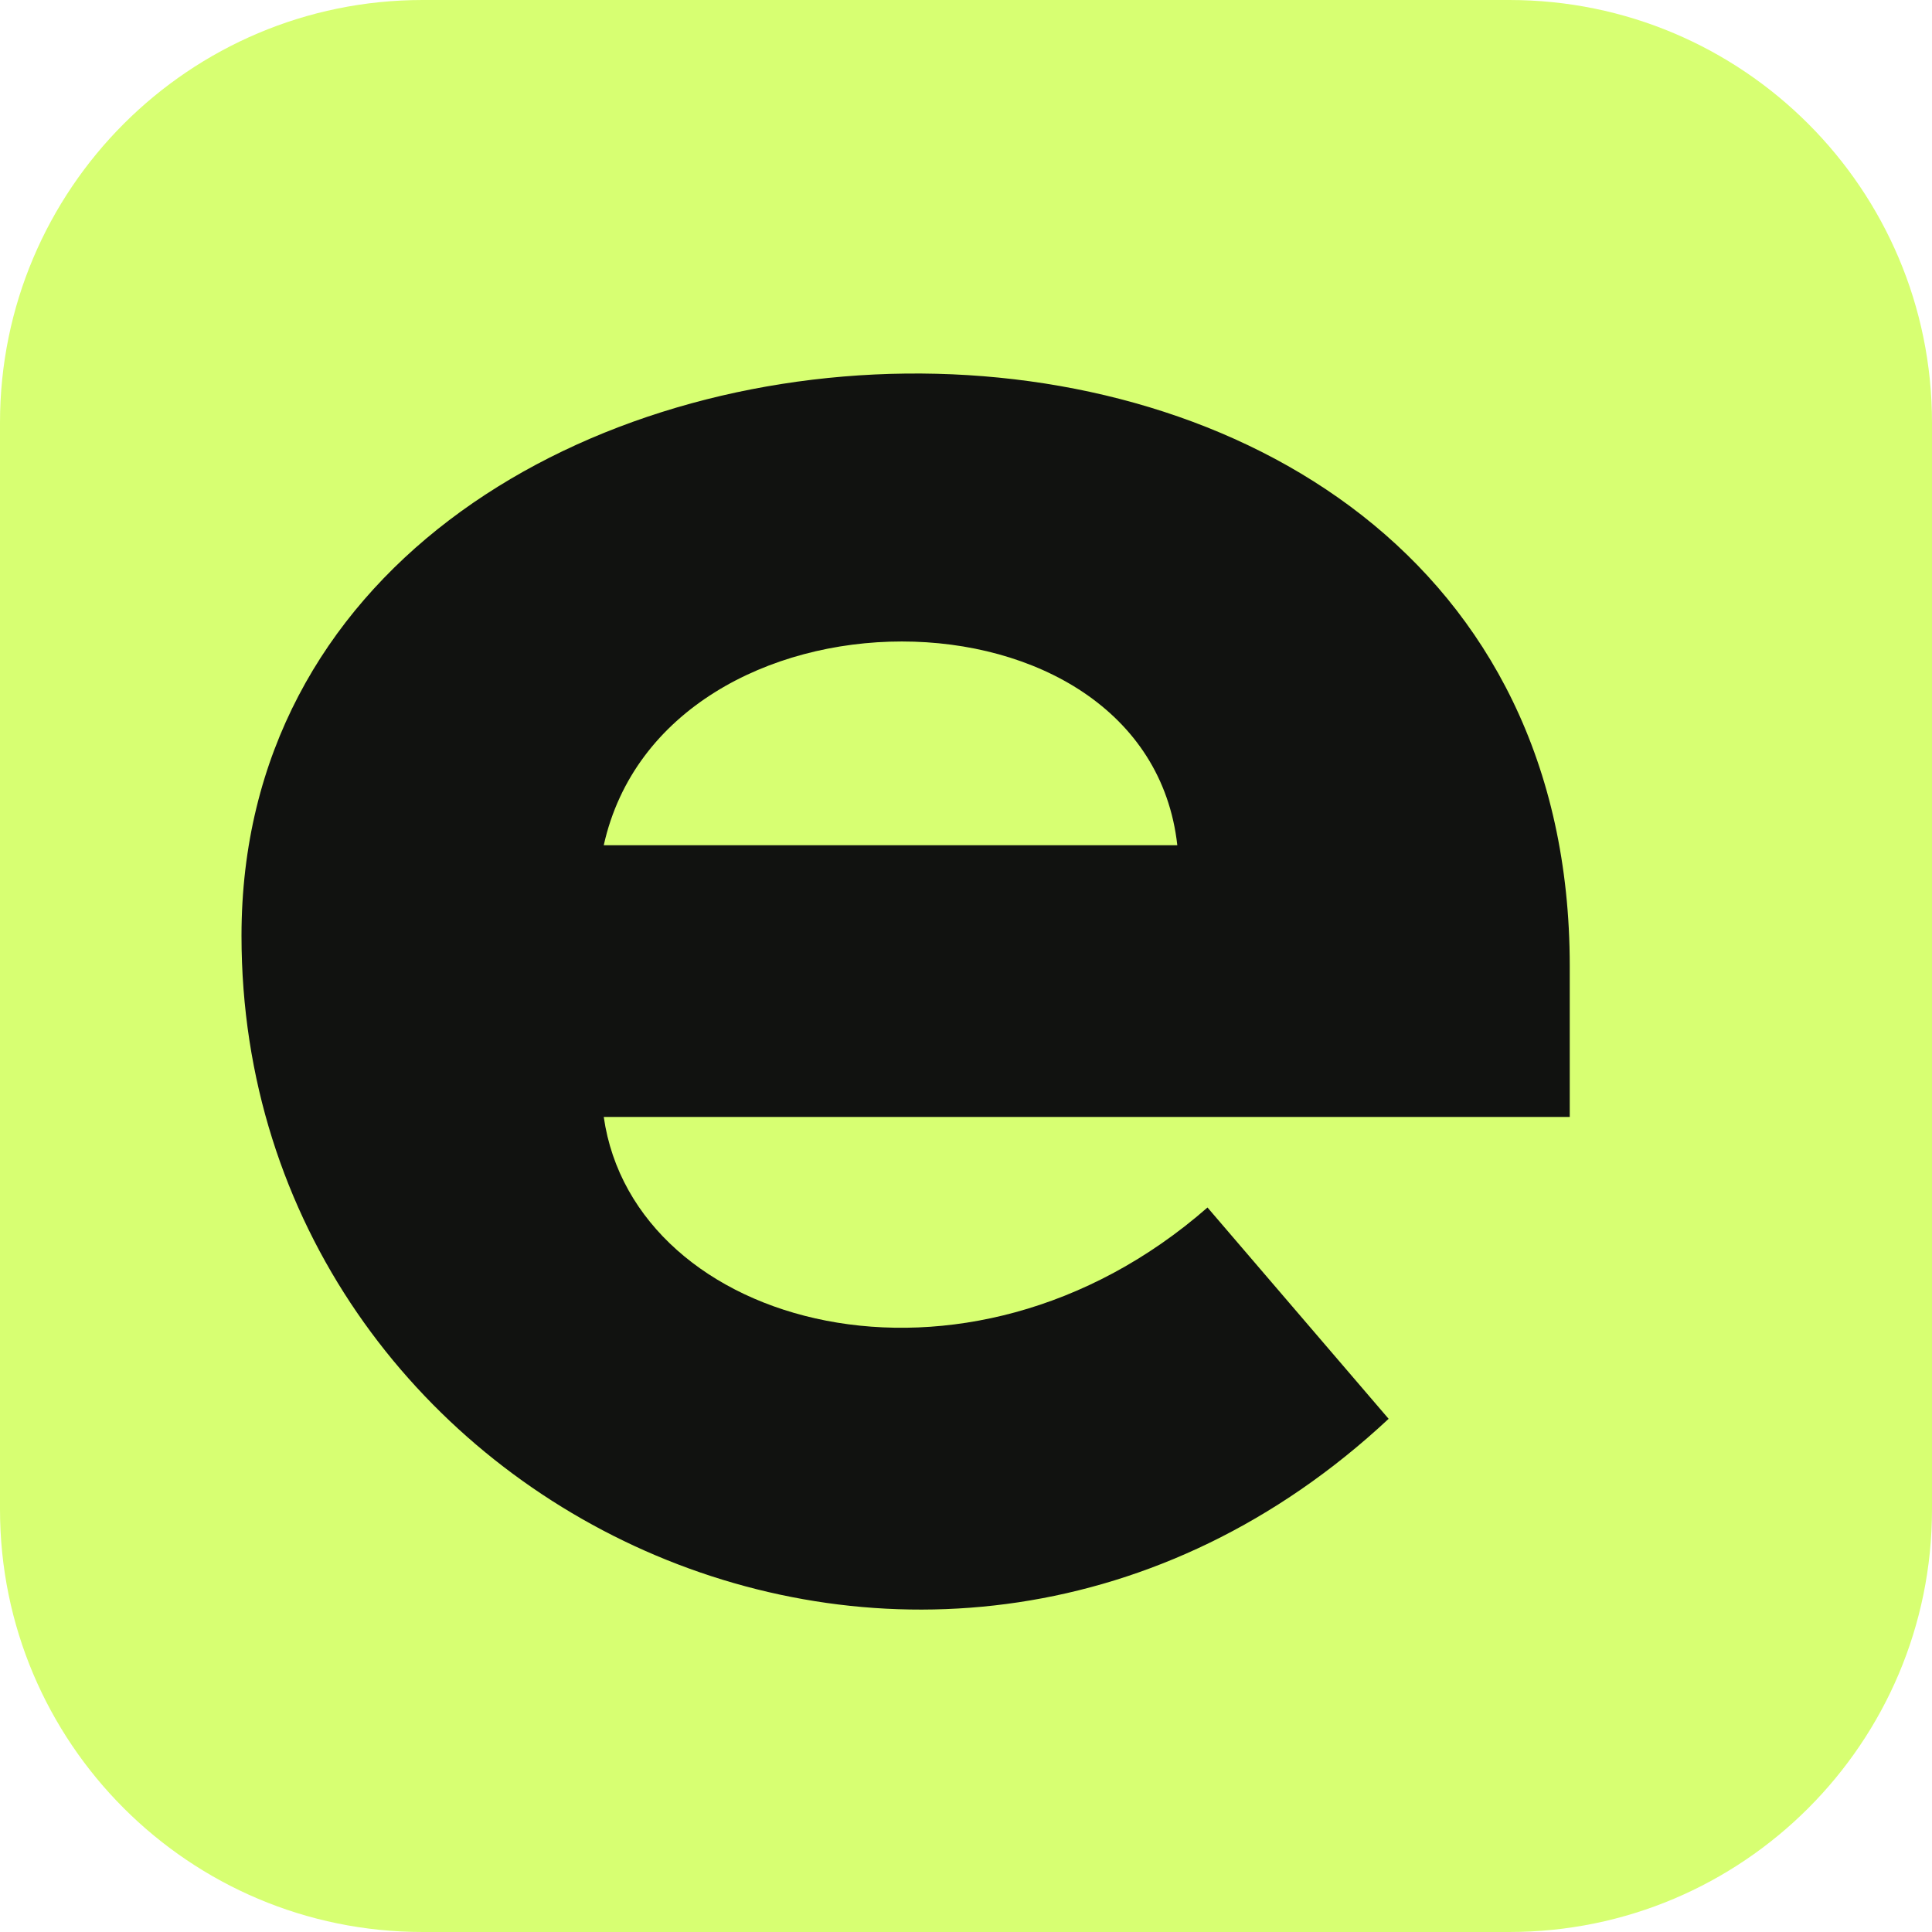
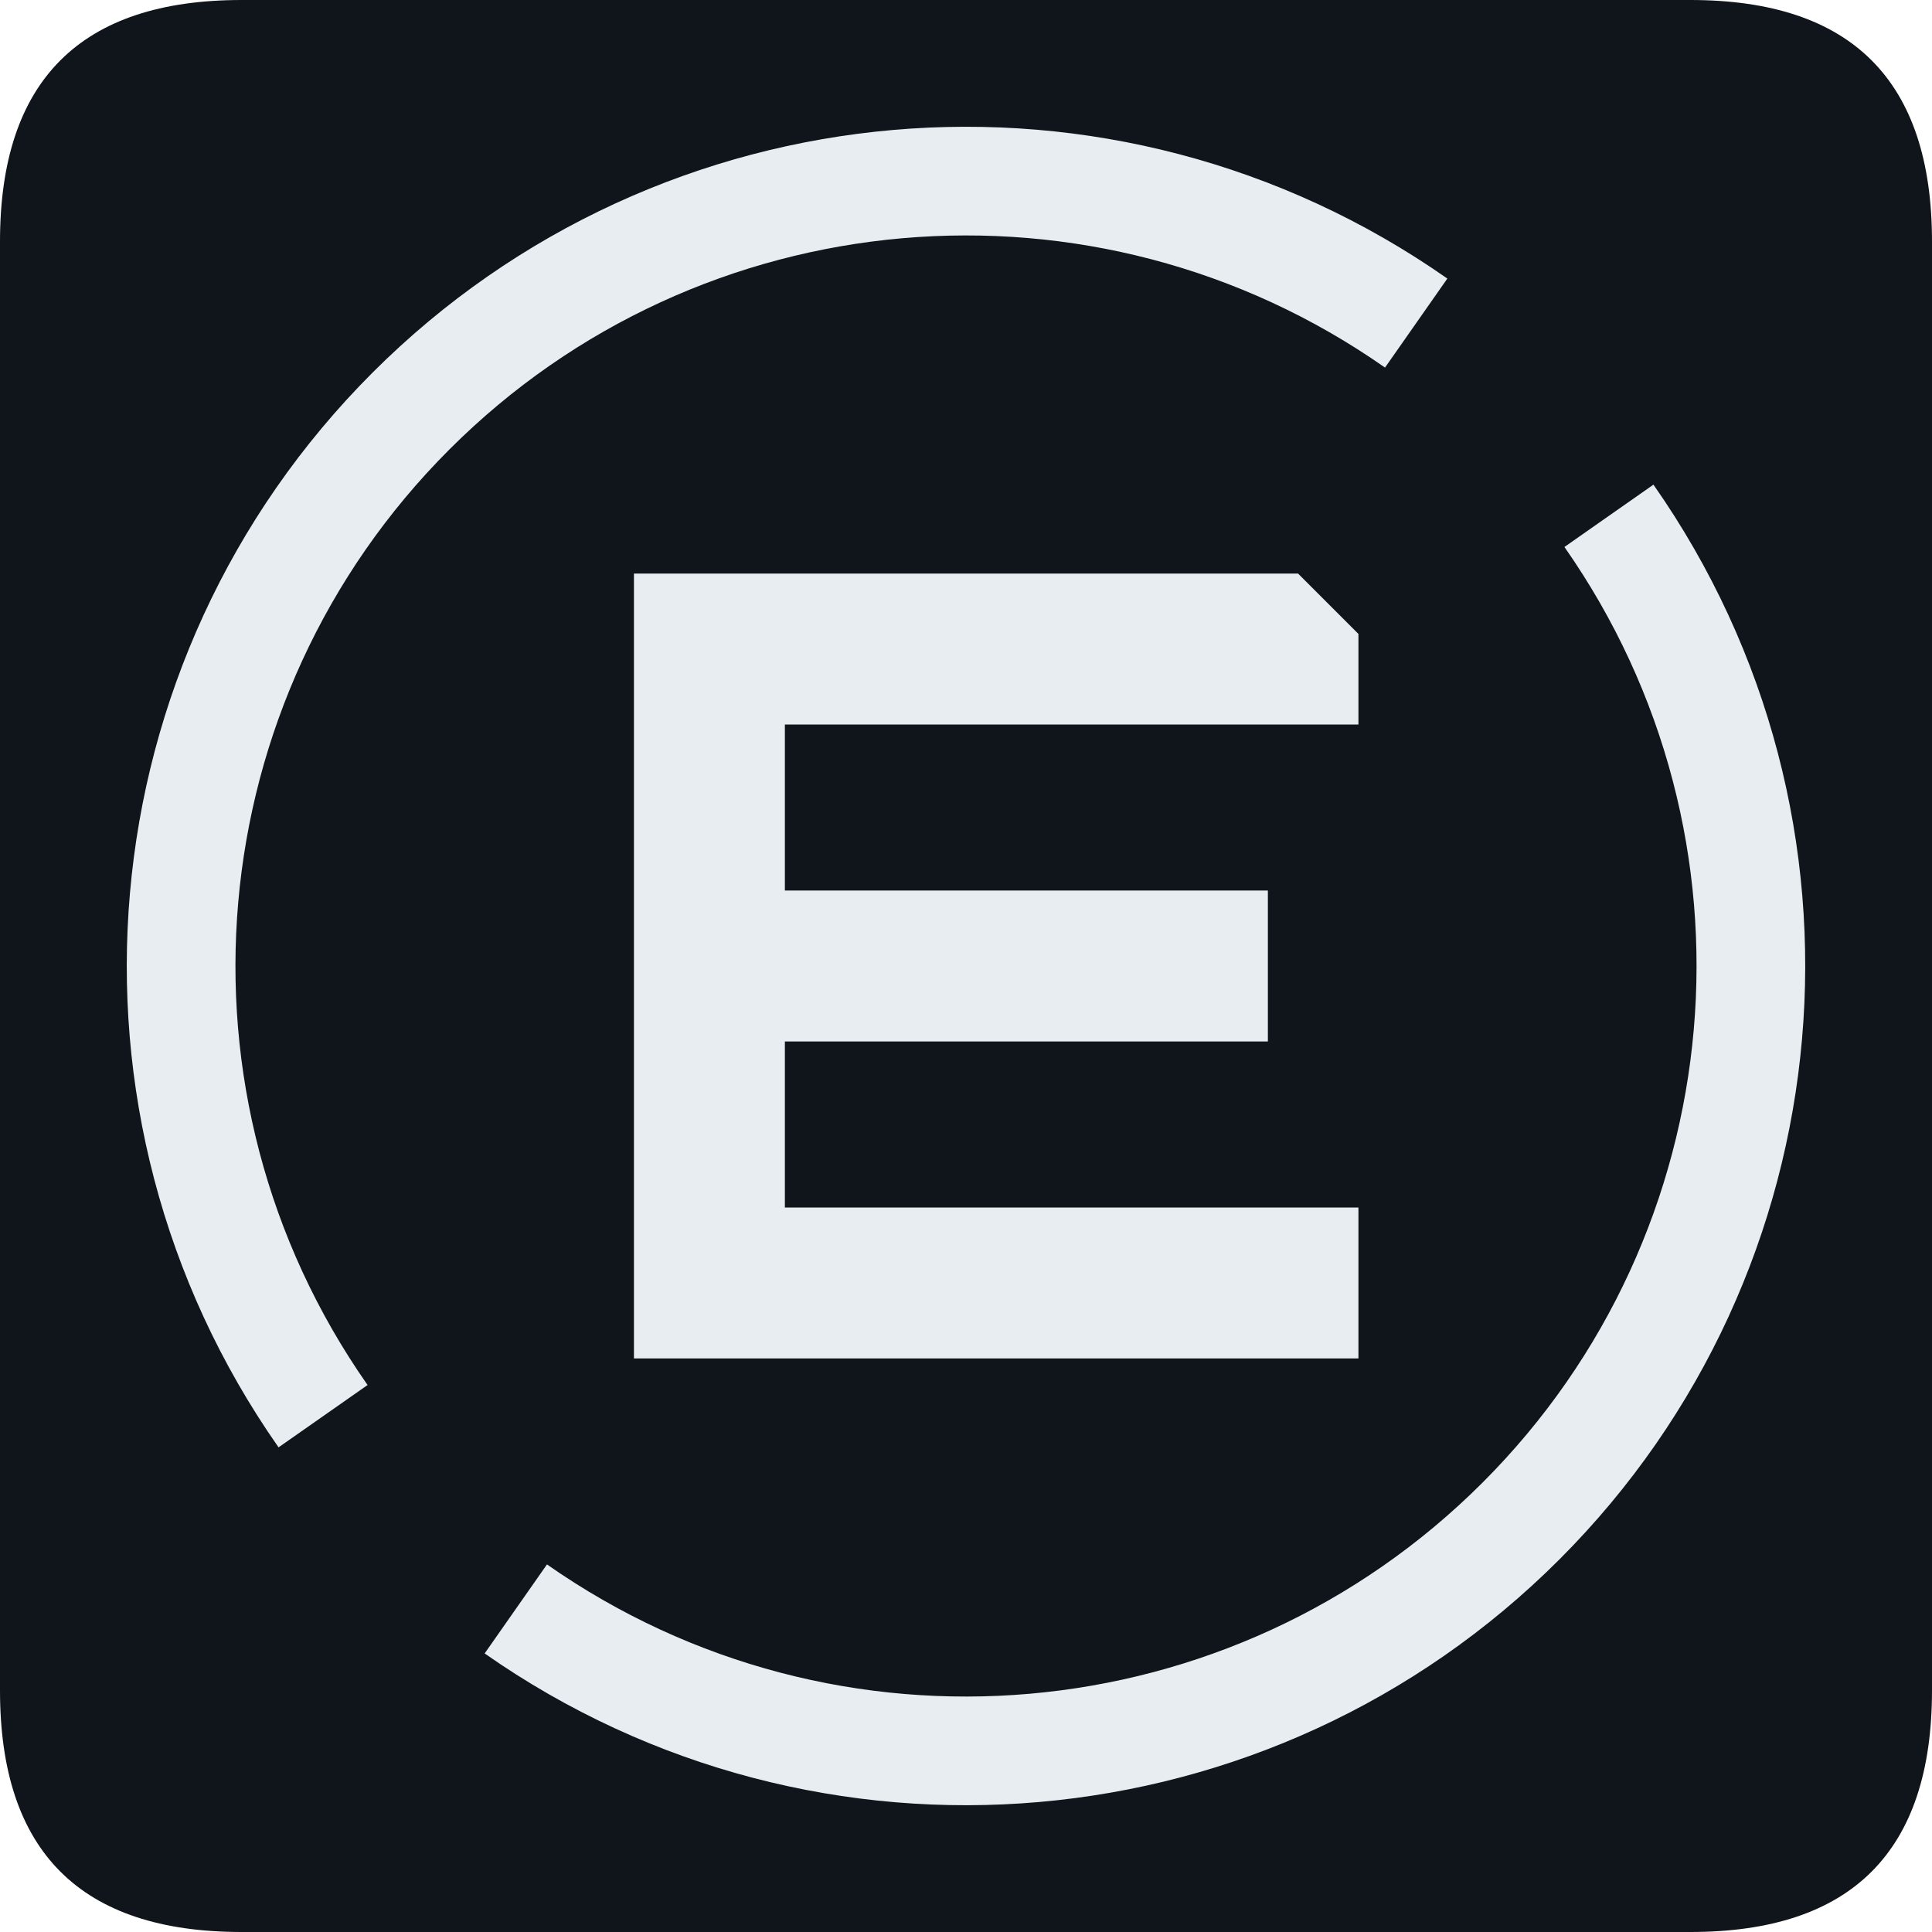
- <svg xmlns="http://www.w3.org/2000/svg" viewBox="0 0 64 64">
-   <rect width="64" height="64" rx="14" fill="#d7ff72" />
-   <path d="M45 37H20c1 7 12 10 20 3l6 7C31 61 8 50 8 31 8 7 52 5 52 32v5zm-25-9h19c-1-9-17-9-19 0" fill="#111210" />
+ <svg xmlns="http://www.w3.org/2000/svg" width="64" height="64" viewBox="0 0 64 64">
+   <path d="M8 0H56Q64 0 64 8V56Q64 64 56 64H8Q0 64 0 56V8Q0 0 8 0Z" fill="#10141B" />
+   <g id="open-ring-e" transform="translate(0 0)">
+     <path id="split-orbit" d="M 53.298 17.087 A 26 26 0 0 1 17.087 53.298 M 10.702 46.913 A 26 26 0 0 1 46.913 10.702" fill="none" stroke="#E8EDF2" stroke-width="3.6" stroke-linecap="butt" />
+     <path id="letter-e-mark" d="M21 19H43L45 21V24H26V29.5H42V34.5H26V40H45V45H21Z" fill="#E8EDF2" />
+   </g>
</svg>
